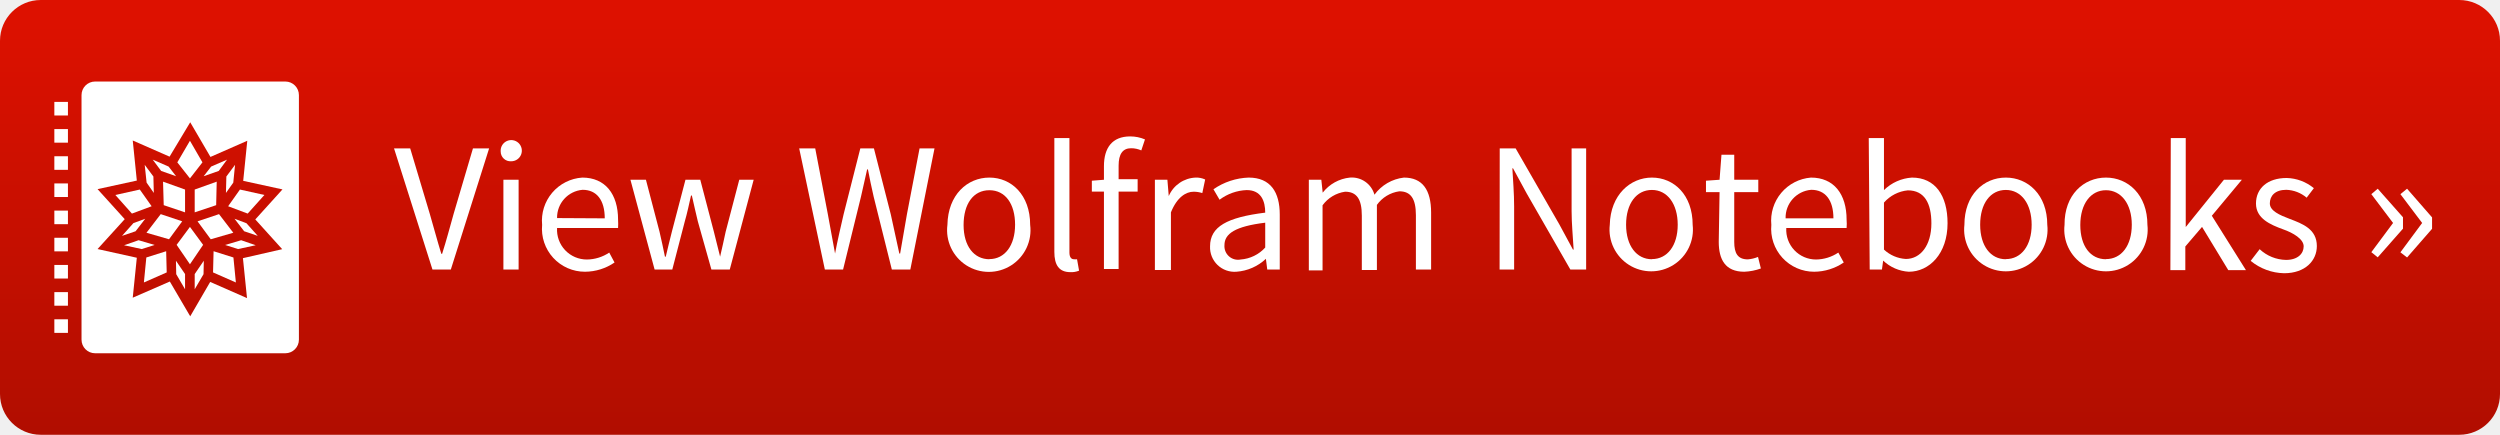
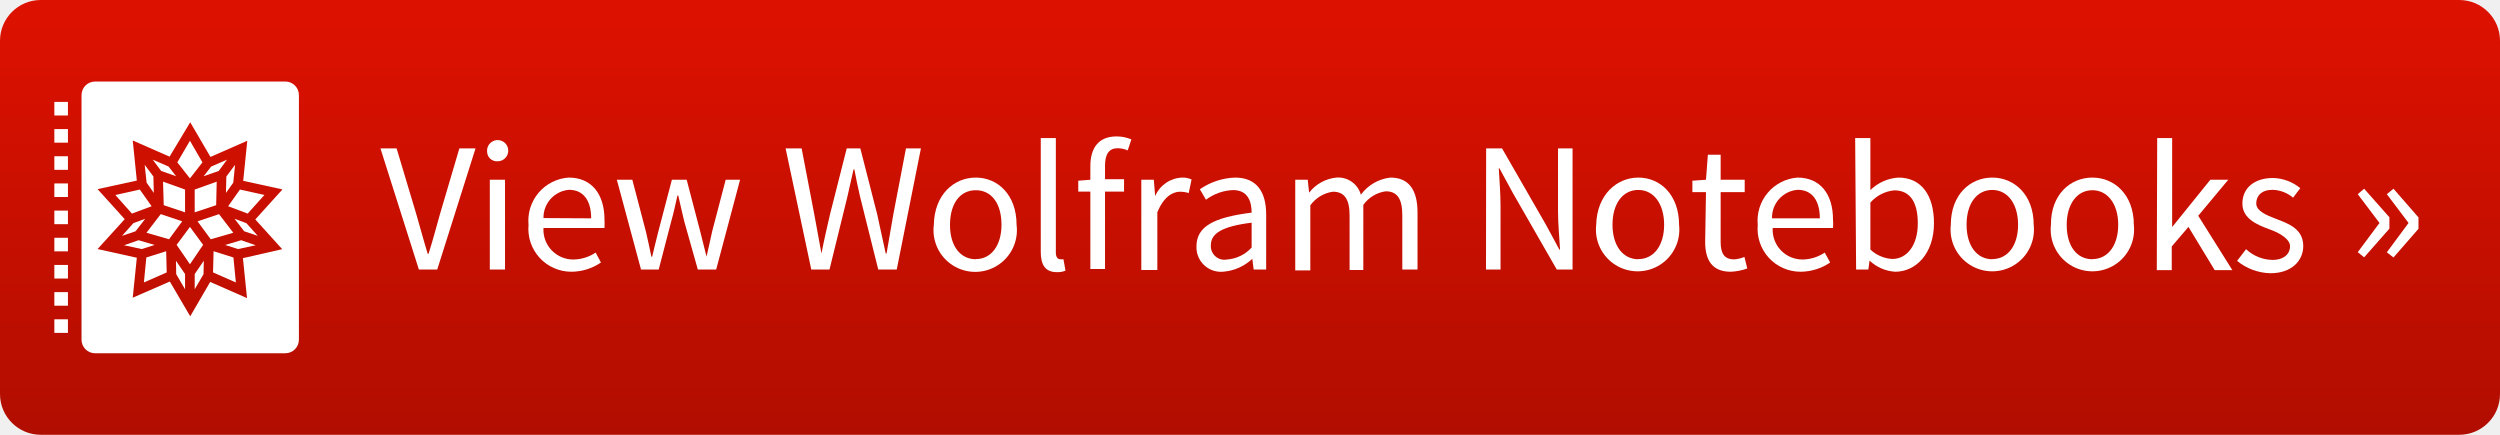
- <svg xmlns="http://www.w3.org/2000/svg" width="184" height="32" id="badge" data-name="badge" viewBox="0 0 184 32">
+ <svg xmlns="http://www.w3.org/2000/svg" width="184" height="32" id="badge" viewBox="0 0 184 32">
  <defs>
    <style>.cls-1{fill:url(#linear-gradient);}.cls-2{fill:#fff;}</style>
    <linearGradient id="linear-gradient" x1="92" y1="1.12" x2="92" y2="34.5" gradientTransform="translate(184 32) rotate(-180)" gradientUnits="userSpaceOnUse">
      <stop offset="0" stop-color="#d10" />
      <stop offset="1" stop-color="#ad0d00" />
    </linearGradient>
  </defs>
  <rect class="cls-1" width="184" height="32" rx="3" transform="translate(184 32) rotate(180)" />
  <rect class="cls-2" x="4" y="9.5" width="1" height="1" />
  <rect class="cls-2" x="4" y="7.5" width="1" height="1" />
  <rect class="cls-2" x="4" y="23.5" width="1" height="1" />
  <rect class="cls-2" x="4" y="11.5" width="1" height="1" />
  <rect class="cls-2" x="4" y="13.5" width="1" height="1" />
  <rect class="cls-2" x="4" y="15.5" width="1" height="1" />
  <rect class="cls-2" x="4" y="17.5" width="1" height="1" />
  <rect class="cls-2" x="4" y="19.5" width="1" height="1" />
  <rect class="cls-2" x="4" y="21.5" width="1" height="1" />
  <polygon class="cls-2" points="11.16 15.18 10.29 13.95 8.49 14.35 9.71 15.72 11.16 15.18" />
  <polygon class="cls-2" points="11.32 14.2 11.29 12.99 10.65 12.13 10.79 13.44 11.32 14.2" />
  <polygon class="cls-2" points="10.69 16.1 9.82 16.42 8.98 17.36 9.98 17.02 10.69 16.1" />
  <polygon class="cls-2" points="10.77 18.95 10.59 20.79 12.27 20.05 12.23 18.49 10.77 18.95" />
  <polygon class="cls-2" points="12.96 12.97 12.41 12.26 11.24 11.75 11.86 12.58 12.96 12.97" />
  <polygon class="cls-2" points="10.2 17.68 9.13 18.05 10.43 18.33 11.38 18.03 10.2 17.68" />
  <polygon class="cls-2" points="16.71 11.75 15.54 12.26 14.99 12.97 16.1 12.58 16.71 11.75" />
  <polygon class="cls-2" points="14.33 15.63 15.91 15.1 15.95 13.37 14.33 13.95 14.33 15.63" />
  <polygon class="cls-2" points="14.9 11.95 13.98 10.36 13.05 11.95 13.98 13.13 14.9 11.95" />
  <polygon class="cls-2" points="12.05 15.1 13.62 15.63 13.62 13.95 12 13.37 12.05 15.1" />
  <polygon class="cls-2" points="16.63 14.2 17.17 13.44 17.3 12.13 16.66 12.99 16.63 14.2" />
  <polygon class="cls-2" points="17.26 16.1 17.97 17.02 18.97 17.36 18.14 16.43 17.26 16.1" />
  <polygon class="cls-2" points="16.57 18.03 17.52 18.33 18.82 18.05 17.75 17.68 16.57 18.03" />
  <polygon class="cls-2" points="11.83 15.76 10.78 17.13 12.44 17.61 13.41 16.29 11.83 15.76" />
  <polygon class="cls-2" points="15.72 18.49 15.68 20.05 17.36 20.79 17.18 18.95 15.72 18.49" />
  <polygon class="cls-2" points="17.66 13.95 16.79 15.18 18.23 15.72 19.46 14.35 17.66 13.95" />
  <path class="cls-2" d="M21,6H7A1,1,0,0,0,6,7V25a1,1,0,0,0,1,1H21a1,1,0,0,0,1-1V7A1,1,0,0,0,21,6Zm-.23,12.34L17.88,19l.3,2.94-2.71-1.19L14,23.28l-1.5-2.56L9.77,21.91l.3-2.94-2.89-.64,2-2.2-2-2.21,2.89-.63-.3-2.95,2.71,1.19L14,9l1.49,2.55,2.71-1.19-.3,2.95,2.89.63-2,2.21Z" />
  <polygon class="cls-2" points="12.97 20.18 13.62 21.29 13.62 20.17 12.95 19.19 12.97 20.18" />
  <polygon class="cls-2" points="13.98 16.7 13 18.02 13.98 19.45 14.95 18.02 13.98 16.7" />
  <polygon class="cls-2" points="16.12 15.76 14.54 16.29 15.51 17.61 17.17 17.13 16.12 15.76" />
  <polygon class="cls-2" points="14.33 21.29 14.98 20.18 15 19.19 14.33 20.17 14.33 21.29" />
-   <path class="cls-2" d="M29,10.92h1.19l1.44,4.81c.31,1.06.53,1.91.85,2.95h.06c.32-1,.55-1.89.85-2.95l1.42-4.81H36l-2.82,8.92H31.83Z" />
-   <path class="cls-2" d="M36.85,11.15a.78.78,0,1,1,.77.72A.72.72,0,0,1,36.85,11.15Zm.2,2.08h1.12v6.61H37.05Z" />
-   <path class="cls-2" d="M42.86,13.07c1.68,0,2.63,1.21,2.63,3.1a5,5,0,0,1,0,.61H41a2.19,2.19,0,0,0,2.2,2.32,3,3,0,0,0,1.64-.51l.39.73a3.88,3.88,0,0,1-2.17.68,3.16,3.16,0,0,1-3.16-3.45A3.18,3.18,0,0,1,42.86,13.07Zm1.65,3c0-1.35-.6-2.1-1.63-2.1A2.05,2.05,0,0,0,41,16.05Z" />
-   <path class="cls-2" d="M46.4,13.23h1.14l1,3.82c.15.63.27,1.22.4,1.84H49c.15-.62.29-1.23.45-1.84l1-3.82h1.09l1,3.82c.16.63.31,1.22.46,1.84h0c.15-.62.27-1.21.41-1.84l1-3.82h1.06l-1.76,6.61H52.36l-1-3.55c-.16-.62-.28-1.24-.44-1.9h-.06c-.15.66-.28,1.29-.46,1.91l-.92,3.54h-1.3Z" />
-   <path class="cls-2" d="M58.82,10.92H60l.93,4.85c.18,1,.35,1.92.53,2.89h0c.19-1,.41-1.93.63-2.89l1.23-4.85h1l1.24,4.85c.2.94.42,1.92.63,2.89h.06c.17-1,.34-1.93.5-2.89l.93-4.85h1.1L67,19.84H65.64L64.3,14.47c-.15-.69-.3-1.33-.42-2h-.06c-.15.69-.3,1.33-.45,2l-1.32,5.37H60.71Z" />
-   <path class="cls-2" d="M72.82,13.07c1.61,0,3,1.26,3,3.48a3.07,3.07,0,1,1-6.09,0C69.77,14.33,71.2,13.07,72.82,13.07Zm0,6c1.13,0,1.89-1,1.89-2.53S74,14,72.82,14s-1.9,1-1.9,2.56S71.69,19.08,72.82,19.08Z" />
-   <path class="cls-2" d="M77.6,10.16h1.11v8.43c0,.35.15.49.32.49a.84.84,0,0,0,.24,0l.15.84a1.47,1.47,0,0,1-.64.11c-.84,0-1.18-.53-1.18-1.49Z" />
-   <path class="cls-2" d="M84,11.07a1.84,1.84,0,0,0-.75-.16c-.62,0-.92.43-.92,1.28v1h1.4v.91h-1.4v5.7H81.25v-5.7h-.89V13.3l.89-.07v-1c0-1.35.61-2.19,1.93-2.19a2.78,2.78,0,0,1,1.09.22Z" />
-   <path class="cls-2" d="M85,13.23h.92l.1,1.2h0A2.25,2.25,0,0,1,88,13.07a1.54,1.54,0,0,1,.7.14l-.21,1a2.1,2.1,0,0,0-.64-.1c-.56,0-1.22.4-1.67,1.52v4.24H85Z" />
-   <path class="cls-2" d="M93.12,15.65c0-.84-.29-1.66-1.36-1.66a3.54,3.54,0,0,0-2,.71l-.45-.77a4.83,4.83,0,0,1,2.59-.86c1.61,0,2.29,1.07,2.29,2.72v4.05h-.92l-.1-.79h0A3.54,3.54,0,0,1,91,20a1.8,1.8,0,0,1-1.94-1.87C89.06,16.68,90.31,16,93.12,15.65ZM91.31,19.1a2.71,2.71,0,0,0,1.81-.88V16.39c-2.21.27-3,.81-3,1.65A1,1,0,0,0,91.31,19.1Z" />
-   <path class="cls-2" d="M96.33,13.23h.92l.1.95h0a2.91,2.91,0,0,1,2-1.11,1.73,1.73,0,0,1,1.81,1.26,3.13,3.13,0,0,1,2.17-1.26c1.36,0,2,.9,2,2.58v4.19h-1.12v-4c0-1.23-.39-1.76-1.22-1.76a2.44,2.44,0,0,0-1.65,1v4.79h-1.11v-4c0-1.23-.39-1.76-1.23-1.76a2.49,2.49,0,0,0-1.66,1v4.79H96.33Z" />
-   <path class="cls-2" d="M110.38,10.92h1.17l3.22,5.6,1,1.85h.05c-.05-.9-.15-1.9-.15-2.84V10.92h1.07v8.92h-1.16l-3.22-5.61-1-1.84h-.05c.05.9.13,1.85.13,2.79v4.66h-1.07Z" />
-   <path class="cls-2" d="M121.58,13.07c1.61,0,3,1.26,3,3.48a3.07,3.07,0,1,1-6.1,0C118.53,14.33,120,13.07,121.58,13.07Zm0,6c1.14,0,1.9-1,1.9-2.53s-.76-2.56-1.9-2.56-1.9,1-1.9,2.56S120.46,19.08,121.58,19.08Z" />
-   <path class="cls-2" d="M126.56,14.14h-1V13.3l1-.07.14-1.84h.94v1.84h1.77v.91h-1.77v3.67c0,.82.25,1.28,1,1.28a2.49,2.49,0,0,0,.75-.18l.21.85a4.07,4.07,0,0,1-1.22.24c-1.4,0-1.88-.9-1.88-2.2Z" />
-   <path class="cls-2" d="M133.29,13.07c1.68,0,2.62,1.21,2.62,3.1a3.59,3.59,0,0,1,0,.61h-4.44a2.19,2.19,0,0,0,2.19,2.32,3,3,0,0,0,1.64-.51l.4.73a3.91,3.91,0,0,1-2.17.68,3.16,3.16,0,0,1-3.16-3.45A3.18,3.18,0,0,1,133.29,13.07Zm1.65,3c0-1.35-.6-2.1-1.63-2.1a2.05,2.05,0,0,0-1.89,2.1Z" />
-   <path class="cls-2" d="M137.54,10.16h1.12V12.8l0,1.19a3.23,3.23,0,0,1,2.06-.92c1.71,0,2.62,1.32,2.62,3.36,0,2.25-1.35,3.57-2.85,3.57a3,3,0,0,1-1.89-.82h0l-.09.66h-.9Zm2.73,8.9c1.08,0,1.88-1,1.88-2.62,0-1.45-.49-2.43-1.73-2.43a2.67,2.67,0,0,0-1.76.9v3.46A2.58,2.58,0,0,0,140.27,19.06Z" />
-   <path class="cls-2" d="M147.63,13.07c1.62,0,3.05,1.26,3.05,3.48a3.07,3.07,0,1,1-6.1,0C144.58,14.33,146,13.07,147.63,13.07Zm0,6c1.14,0,1.9-1,1.9-2.53s-.76-2.56-1.9-2.56-1.89,1-1.89,2.56S146.51,19.08,147.63,19.08Z" />
-   <path class="cls-2" d="M155,13.07c1.62,0,3.05,1.26,3.05,3.48a3.07,3.07,0,1,1-6.1,0C151.93,14.33,153.37,13.07,155,13.07Zm0,6c1.14,0,1.9-1,1.9-2.53S156.12,14,155,14s-1.89,1-1.89,2.56S153.86,19.08,155,19.08Z" />
-   <path class="cls-2" d="M159.77,10.16h1.1v6.55h0l2.81-3.48H165l-2.21,2.65,2.51,4H164l-1.93-3.18-1.23,1.44v1.74h-1.1Z" />
-   <path class="cls-2" d="M166.31,18.34a2.92,2.92,0,0,0,1.94.79c.86,0,1.3-.46,1.3-1s-.79-1-1.51-1.25c-.93-.34-2-.79-2-1.9s.84-1.88,2.26-1.88a3.27,3.27,0,0,1,2,.75l-.53.7a2.44,2.44,0,0,0-1.5-.58c-.83,0-1.21.45-1.21,1s.72.86,1.46,1.14c.95.36,2,.75,2,2,0,1.07-.85,2-2.41,2a4,4,0,0,1-2.46-.91Z" />
-   <path class="cls-2" d="M176.13,16.41l-1.6-2.12.47-.4,1.86,2.1v.84L175,18.94l-.47-.38Zm2.14,0-1.6-2.12.49-.4L179,16v.84l-1.84,2.11-.49-.38Z" />
+   <path class="cls-2" d="M28,10.92h1.19l1.44,4.81c.31,1.06.53,1.91.85,2.95h.06c.32-1,.55-1.89.85-2.95l1.42-4.81H35l-2.82,8.92H30.83Z" />
+   <path class="cls-2" d="M35.85,11.15a.78.78,0,1,1,.77.72A.72.72,0,0,1,35.85,11.15Zm.2,2.08h1.12v6.61H36.05Z" />
+   <path class="cls-2" d="M41.86,13.07c1.68,0,2.63,1.21,2.63,3.1a5,5,0,0,1,0,.61H40a2.19,2.19,0,0,0,2.2,2.32,3,3,0,0,0,1.64-.51l.39.73a3.88,3.88,0,0,1-2.17.68,3.16,3.16,0,0,1-3.16-3.45A3.18,3.18,0,0,1,41.86,13.07Zm1.65,3c0-1.35-.6-2.1-1.63-2.1A2.05,2.05,0,0,0,40,16.05Z" />
+   <path class="cls-2" d="M45.4,13.23h1.14l1,3.82c.15.63.27,1.22.4,1.84H48c.15-.62.29-1.23.45-1.84l1-3.82h1.09l1,3.82c.16.63.31,1.22.46,1.84h0c.15-.62.27-1.21.41-1.84l1-3.82h1.06l-1.76,6.61H51.36l-1-3.55c-.16-.62-.28-1.24-.44-1.9h-.06c-.15.66-.28,1.29-.46,1.91l-.92,3.54h-1.3Z" />
+   <path class="cls-2" d="M57.82,10.92H59l.93,4.85c.18,1,.35,1.92.53,2.89h0c.19-1,.41-1.93.63-2.89l1.23-4.85h1l1.24,4.85c.2.94.42,1.92.63,2.89h.06c.17-1,.34-1.93.5-2.89l.93-4.85h1.1L66,19.84H64.64L63.3,14.47c-.15-.69-.3-1.33-.42-2h-.06c-.15.69-.3,1.33-.45,2l-1.32,5.37H59.71Z" />
+   <path class="cls-2" d="M71.82,13.07c1.61,0,3,1.26,3,3.48a3.07,3.07,0,1,1-6.09,0C68.77,14.33,70.2,13.07,71.82,13.07Zm0,6c1.13,0,1.89-1,1.89-2.53S73,14,71.82,14s-1.9,1-1.9,2.56S70.69,19.08,71.82,19.08Z" />
+   <path class="cls-2" d="M76.6,10.16h1.11v8.43c0,.35.15.49.32.49a.84.84,0,0,0,.24,0l.15.84a1.47,1.47,0,0,1-.64.11c-.84,0-1.18-.53-1.18-1.49Z" />
+   <path class="cls-2" d="M83,11.07a1.84,1.84,0,0,0-.75-.16c-.62,0-.92.43-.92,1.28v1h1.4v.91h-1.4v5.7H80.25v-5.7h-.89V13.3l.89-.07v-1c0-1.35.61-2.19,1.93-2.19a2.78,2.78,0,0,1,1.09.22Z" />
+   <path class="cls-2" d="M84,13.23h.92l.1,1.2h0A2.25,2.25,0,0,1,87,13.07a1.54,1.54,0,0,1,.7.14l-.21,1a2.1,2.1,0,0,0-.64-.1c-.56,0-1.22.4-1.67,1.52v4.24H84Z" />
+   <path class="cls-2" d="M92.12,15.65c0-.84-.29-1.66-1.36-1.66a3.54,3.54,0,0,0-2,.71l-.45-.77a4.83,4.83,0,0,1,2.59-.86c1.61,0,2.29,1.07,2.29,2.72v4.05h-.92l-.1-.79h0A3.54,3.54,0,0,1,90,20a1.8,1.8,0,0,1-1.94-1.87C88.06,16.68,89.31,16,92.12,15.65ZM90.31,19.1a2.71,2.71,0,0,0,1.81-.88V16.39c-2.21.27-3,.81-3,1.65A1,1,0,0,0,90.31,19.1Z" />
+   <path class="cls-2" d="M95.33,13.23h.92l.1.95h0a2.91,2.91,0,0,1,2-1.11,1.73,1.73,0,0,1,1.81,1.26,3.13,3.13,0,0,1,2.17-1.26c1.36,0,2,.9,2,2.58v4.19h-1.12v-4c0-1.23-.39-1.76-1.22-1.76a2.44,2.44,0,0,0-1.65,1v4.79H99.33v-4c0-1.23-.39-1.76-1.23-1.76a2.49,2.49,0,0,0-1.66,1v4.79H95.33Z" />
+   <path class="cls-2" d="M109.38,10.92h1.17l3.22,5.6,1,1.85h.05c-.05-.9-.15-1.9-.15-2.84V10.92h1.07v8.92h-1.16l-3.22-5.61-1-1.84h-.05c.05.9.13,1.85.13,2.79v4.66h-1.07Z" />
+   <path class="cls-2" d="M120.58,13.07c1.61,0,3,1.26,3,3.48a3.07,3.07,0,1,1-6.1,0C117.53,14.33,119,13.07,120.58,13.07Zm0,6c1.14,0,1.9-1,1.9-2.53s-.76-2.56-1.9-2.56-1.9,1-1.9,2.56S119.46,19.08,120.58,19.08Z" />
+   <path class="cls-2" d="M125.56,14.14h-1V13.3l1-.07.14-1.84h.94v1.84h1.77v.91h-1.77v3.67c0,.82.25,1.28,1,1.28a2.49,2.49,0,0,0,.75-.18l.21.85a4.07,4.07,0,0,1-1.22.24c-1.4,0-1.88-.9-1.88-2.2Z" />
+   <path class="cls-2" d="M132.29,13.07c1.68,0,2.62,1.21,2.62,3.1a3.59,3.59,0,0,1,0,.61h-4.44a2.19,2.19,0,0,0,2.19,2.32,3,3,0,0,0,1.64-.51l.4.73a3.91,3.91,0,0,1-2.17.68,3.16,3.16,0,0,1-3.16-3.45A3.18,3.18,0,0,1,132.29,13.07Zm1.65,3c0-1.35-.6-2.1-1.63-2.1a2.05,2.05,0,0,0-1.89,2.1Z" />
+   <path class="cls-2" d="M136.54,10.16h1.12V12.8l0,1.19a3.23,3.23,0,0,1,2.06-.92c1.71,0,2.62,1.32,2.62,3.36,0,2.25-1.35,3.57-2.85,3.57a3,3,0,0,1-1.89-.82h0l-.09.66h-.9Zm2.73,8.9c1.08,0,1.88-1,1.88-2.62,0-1.45-.49-2.43-1.73-2.43a2.67,2.67,0,0,0-1.76.9v3.46A2.58,2.58,0,0,0,139.27,19.06Z" />
+   <path class="cls-2" d="M146.63,13.07c1.62,0,3.05,1.26,3.05,3.48a3.07,3.07,0,1,1-6.1,0C143.58,14.33,145,13.07,146.63,13.07Zm0,6c1.14,0,1.9-1,1.9-2.53s-.76-2.56-1.9-2.56-1.89,1-1.89,2.56S145.51,19.08,146.63,19.08Z" />
+   <path class="cls-2" d="M154,13.07c1.62,0,3.05,1.26,3.05,3.48a3.07,3.07,0,1,1-6.1,0C150.93,14.33,152.37,13.07,154,13.07Zm0,6c1.14,0,1.9-1,1.9-2.53S155.12,14,154,14s-1.89,1-1.89,2.56S152.86,19.08,154,19.08Z" />
+   <path class="cls-2" d="M158.77,10.16h1.1v6.55h0l2.81-3.48H164l-2.21,2.65,2.51,4H163l-1.93-3.18-1.23,1.44v1.74h-1.1Z" />
+   <path class="cls-2" d="M165.31,18.34a2.92,2.92,0,0,0,1.94.79c.86,0,1.3-.46,1.3-1s-.79-1-1.51-1.25c-.93-.34-2-.79-2-1.9s.84-1.88,2.26-1.88a3.27,3.27,0,0,1,2,.75l-.53.7a2.44,2.44,0,0,0-1.5-.58c-.83,0-1.21.45-1.21,1s.72.86,1.46,1.14c.95.36,2,.75,2,2,0,1.07-.85,2-2.41,2a4,4,0,0,1-2.46-.91Z" />
+   <path class="cls-2" d="M175.13,16.41l-1.6-2.12.47-.4,1.86,2.1v.84L174,18.94l-.47-.38Zm2.14,0-1.6-2.12.49-.4L178,16v.84l-1.84,2.11-.49-.38Z" />
</svg>
